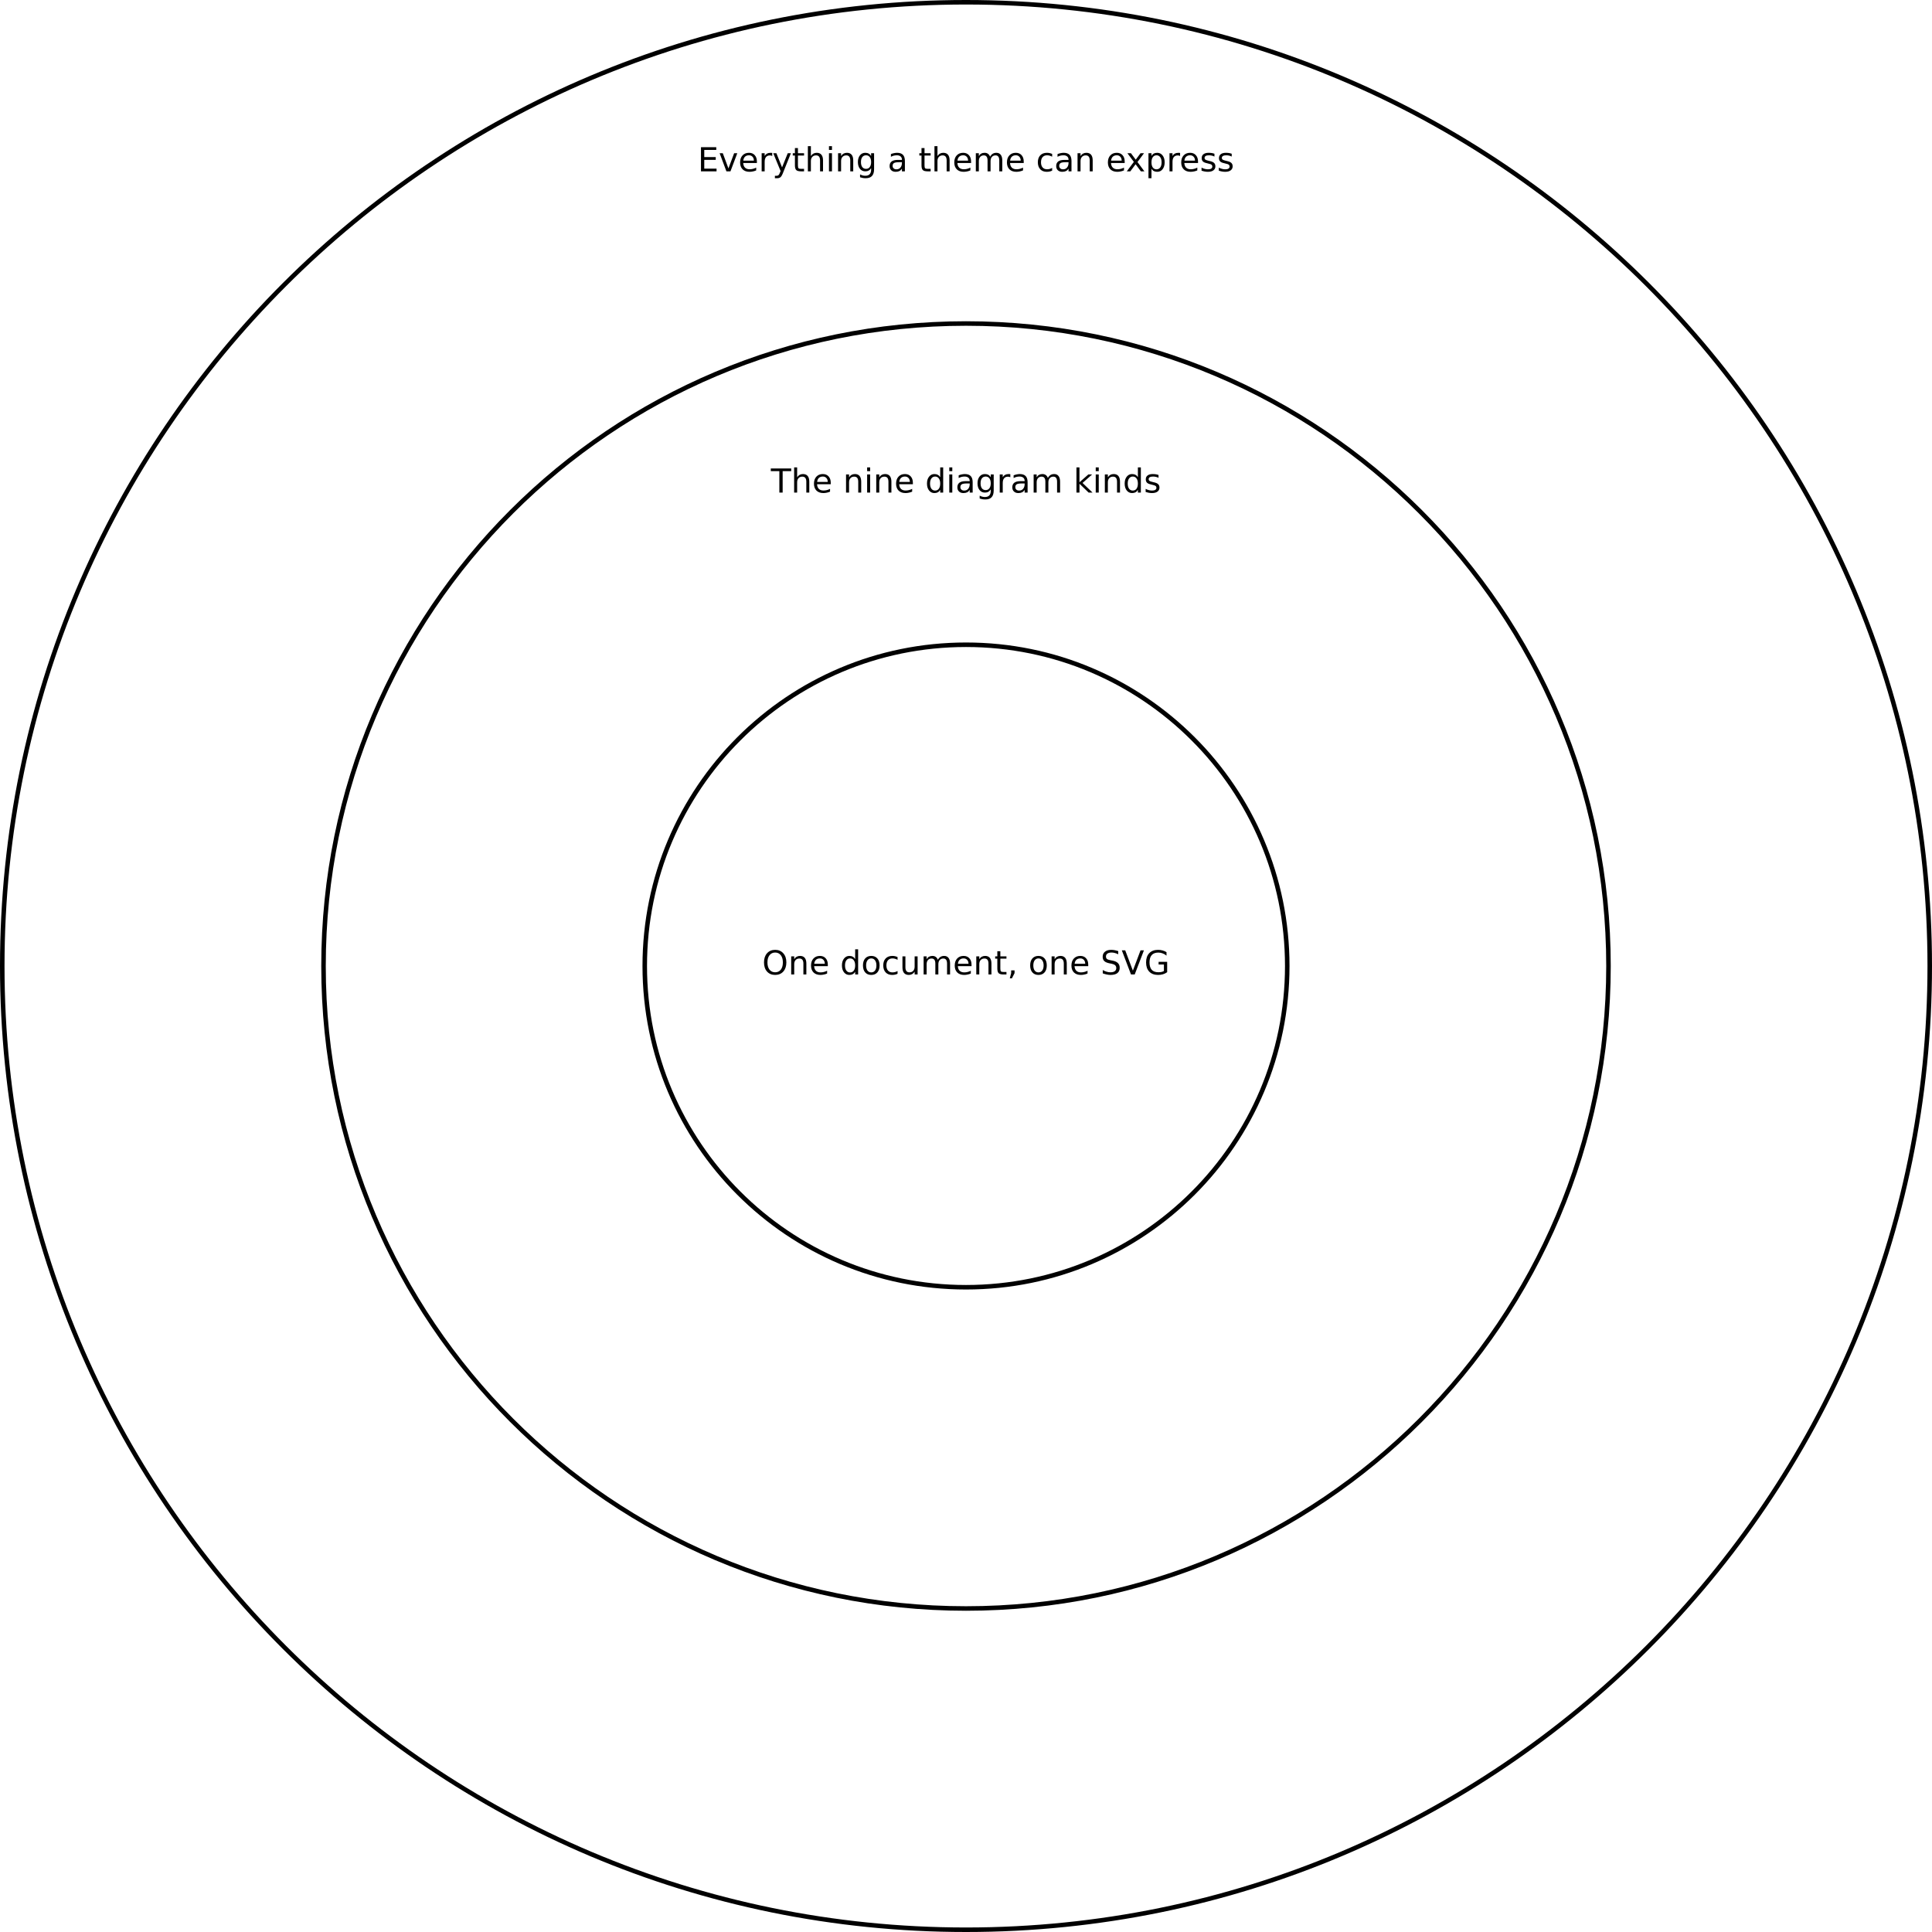
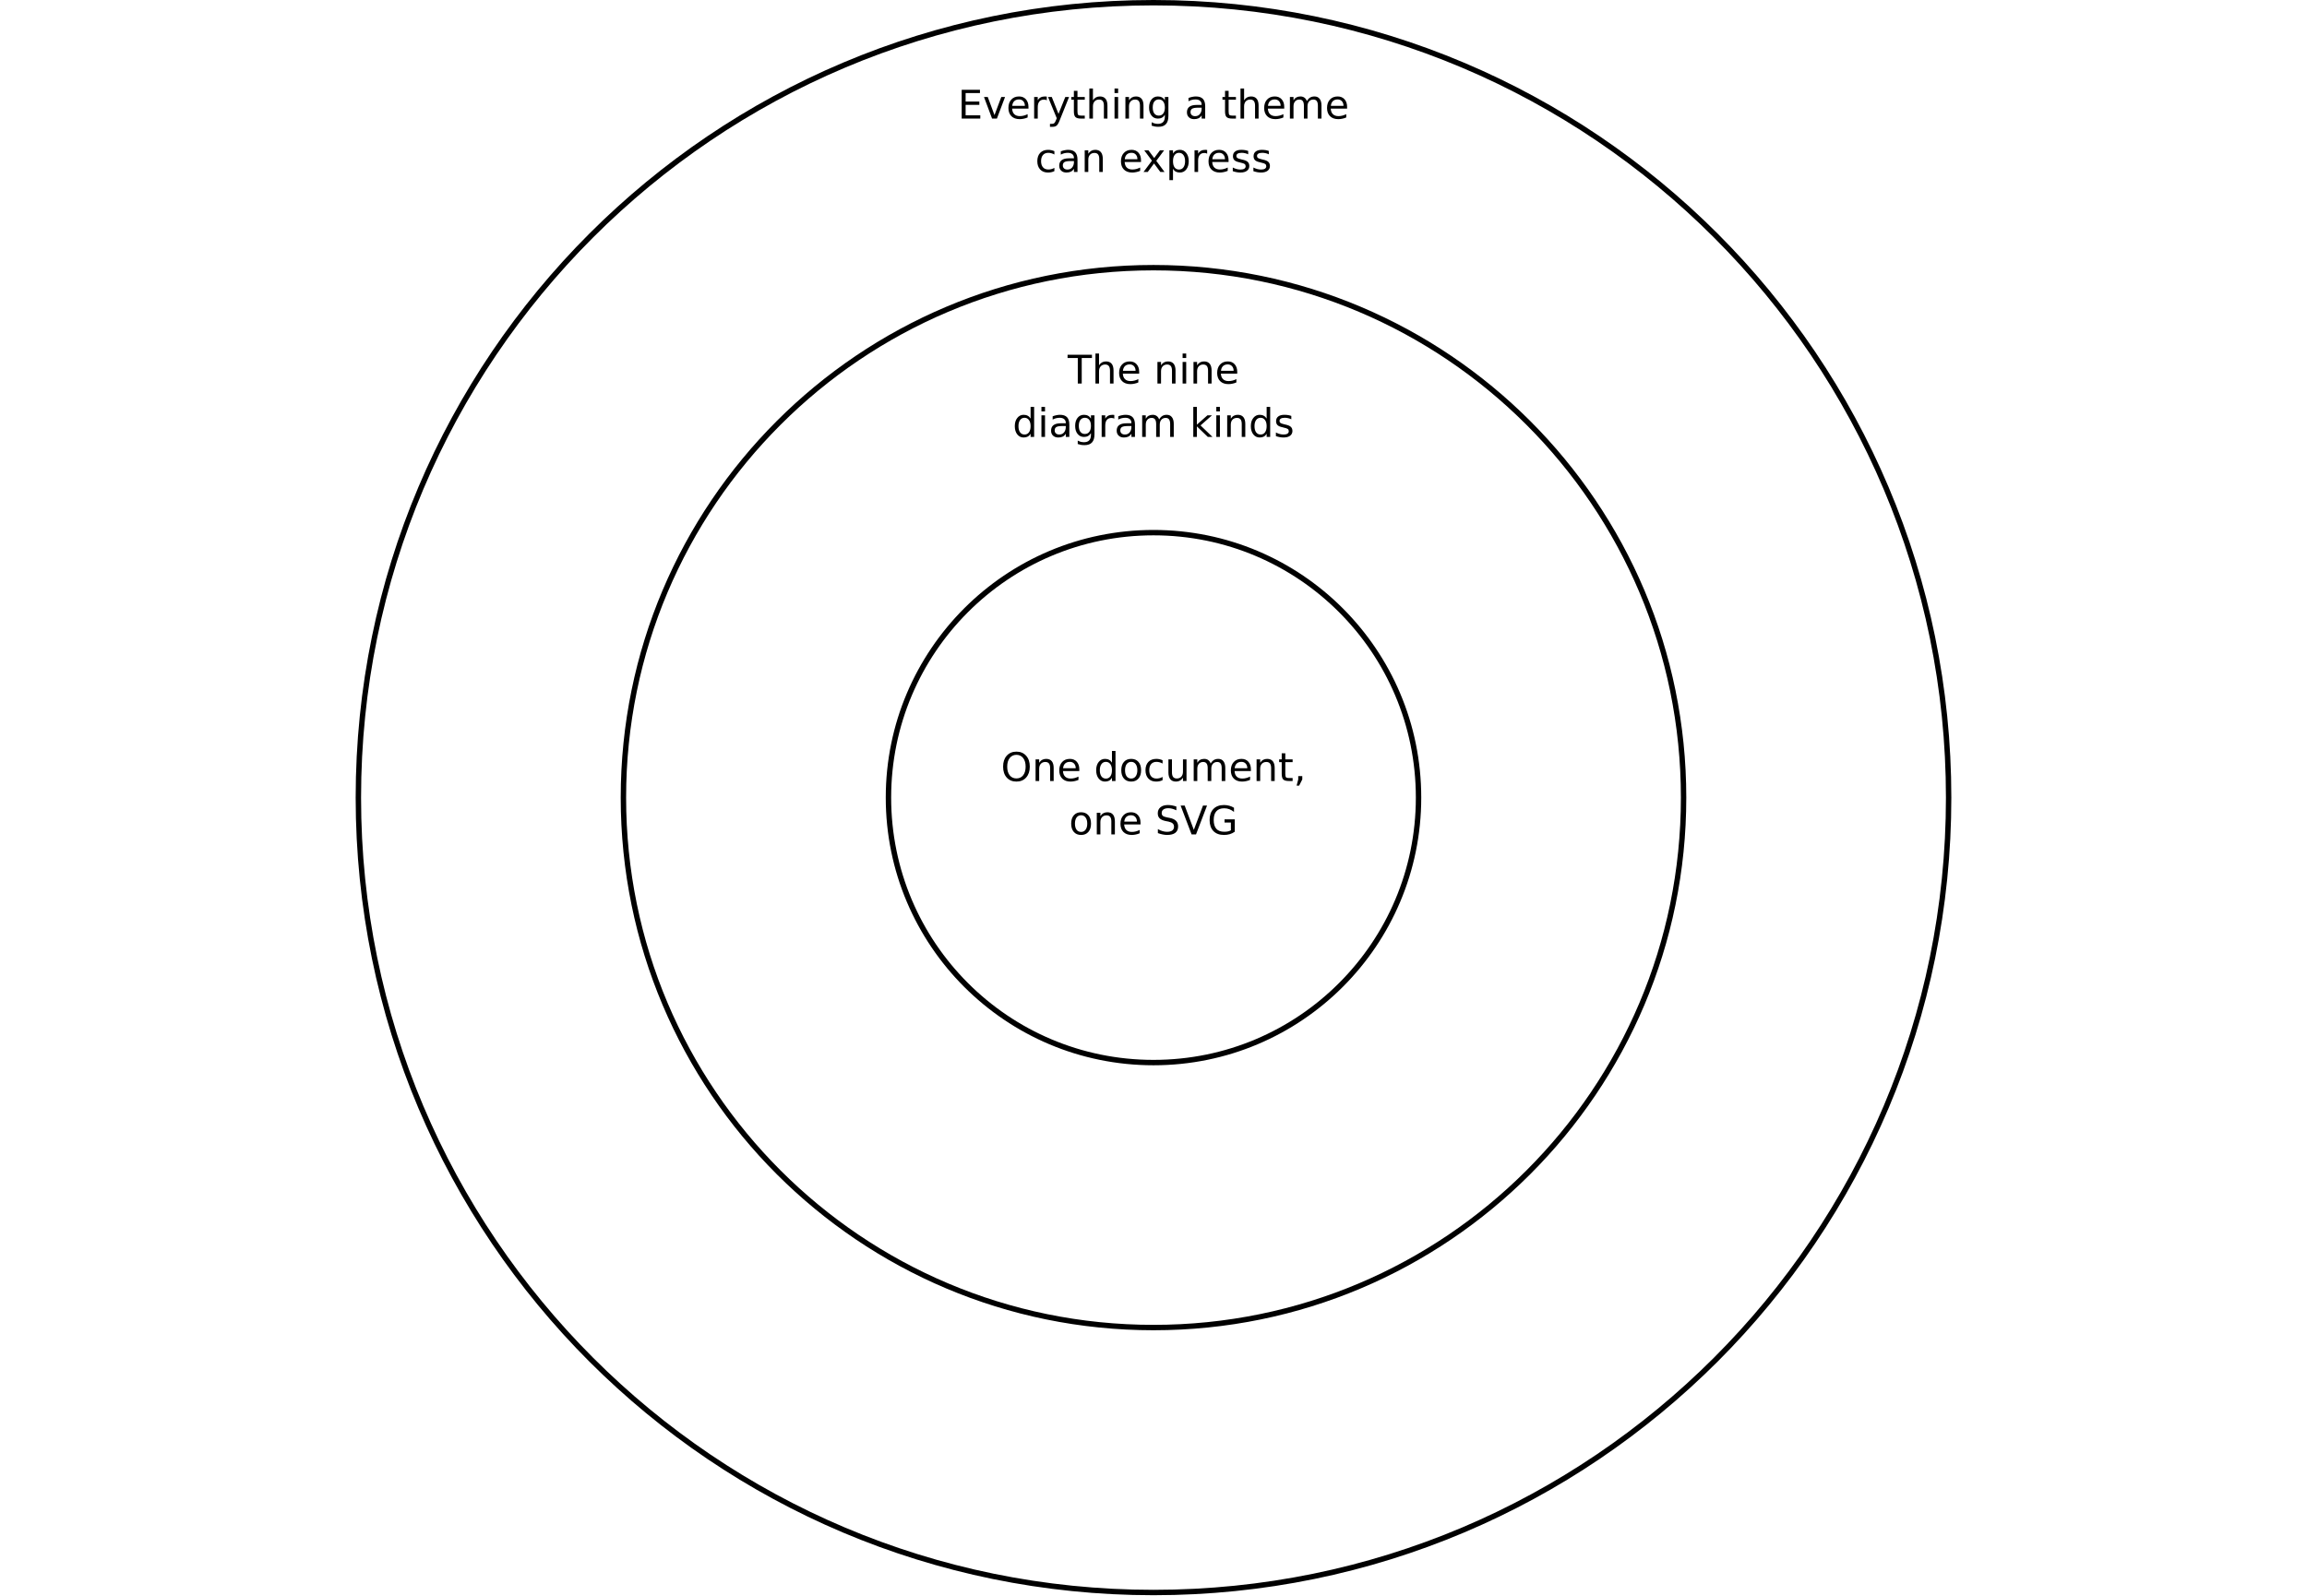
- <svg xmlns="http://www.w3.org/2000/svg" viewBox="-0.75 -0.75 641.5 641.5" role="img" aria-labelledby="dsf0c273f33c-title dsf0c273f33c-desc">
-   <ellipse cx="320" cy="320" rx="320" ry="320" fill="none" stroke="currentColor" stroke-width="1.5" />
-   <ellipse cx="320" cy="320" rx="213.333" ry="213.333" fill="none" stroke="currentColor" stroke-width="1.5" />
-   <ellipse cx="320" cy="320" rx="106.667" ry="106.667" fill="none" stroke="currentColor" stroke-width="1.5" />
-   <text x="320" y="56.141" font-family="'DejaVu Sans', sans-serif" font-size="11" fill="currentColor" text-anchor="middle">
-     <tspan>Everything a theme can express</tspan>
+ <svg xmlns="http://www.w3.org/2000/svg" viewBox="-0.75 -0.75 641.5 443.7" role="img" aria-labelledby="ds159343ea31-title ds159343ea31-desc">
+   <ellipse cx="320" cy="221.1" rx="221.1" ry="221.1" fill="none" stroke="currentColor" stroke-width="1.5" />
+   <ellipse cx="320" cy="221.1" rx="147.4" ry="147.4" fill="none" stroke="currentColor" stroke-width="1.5" />
+   <ellipse cx="320" cy="221.1" rx="73.7" ry="73.7" fill="none" stroke="currentColor" stroke-width="1.5" />
+   <text x="320" y="32.233" font-family="'DejaVu Sans', sans-serif" font-size="11" fill="currentColor" text-anchor="middle">
+     <tspan>Everything a theme</tspan>
  </text>
-   <text x="320" y="162.808" font-family="'DejaVu Sans', sans-serif" font-size="11" fill="currentColor" text-anchor="middle">
-     <tspan>The nine diagram kinds</tspan>
+   <text x="320" y="47.083" font-family="'DejaVu Sans', sans-serif" font-size="11" fill="currentColor" text-anchor="middle">
+     <tspan>can express</tspan>
  </text>
-   <text x="320" y="322.808" font-family="'DejaVu Sans', sans-serif" font-size="11" fill="currentColor" text-anchor="middle">
-     <tspan>One document, one SVG</tspan>
+   <text x="320" y="105.933" font-family="'DejaVu Sans', sans-serif" font-size="11" fill="currentColor" text-anchor="middle">
+     <tspan>The nine</tspan>
+   </text>
+   <text x="320" y="120.783" font-family="'DejaVu Sans', sans-serif" font-size="11" fill="currentColor" text-anchor="middle">
+     <tspan>diagram kinds</tspan>
+   </text>
+   <text x="320" y="216.483" font-family="'DejaVu Sans', sans-serif" font-size="11" fill="currentColor" text-anchor="middle">
+     <tspan>One document,</tspan>
+   </text>
+   <text x="320" y="231.333" font-family="'DejaVu Sans', sans-serif" font-size="11" fill="currentColor" text-anchor="middle">
+     <tspan>one SVG</tspan>
  </text>
</svg>
